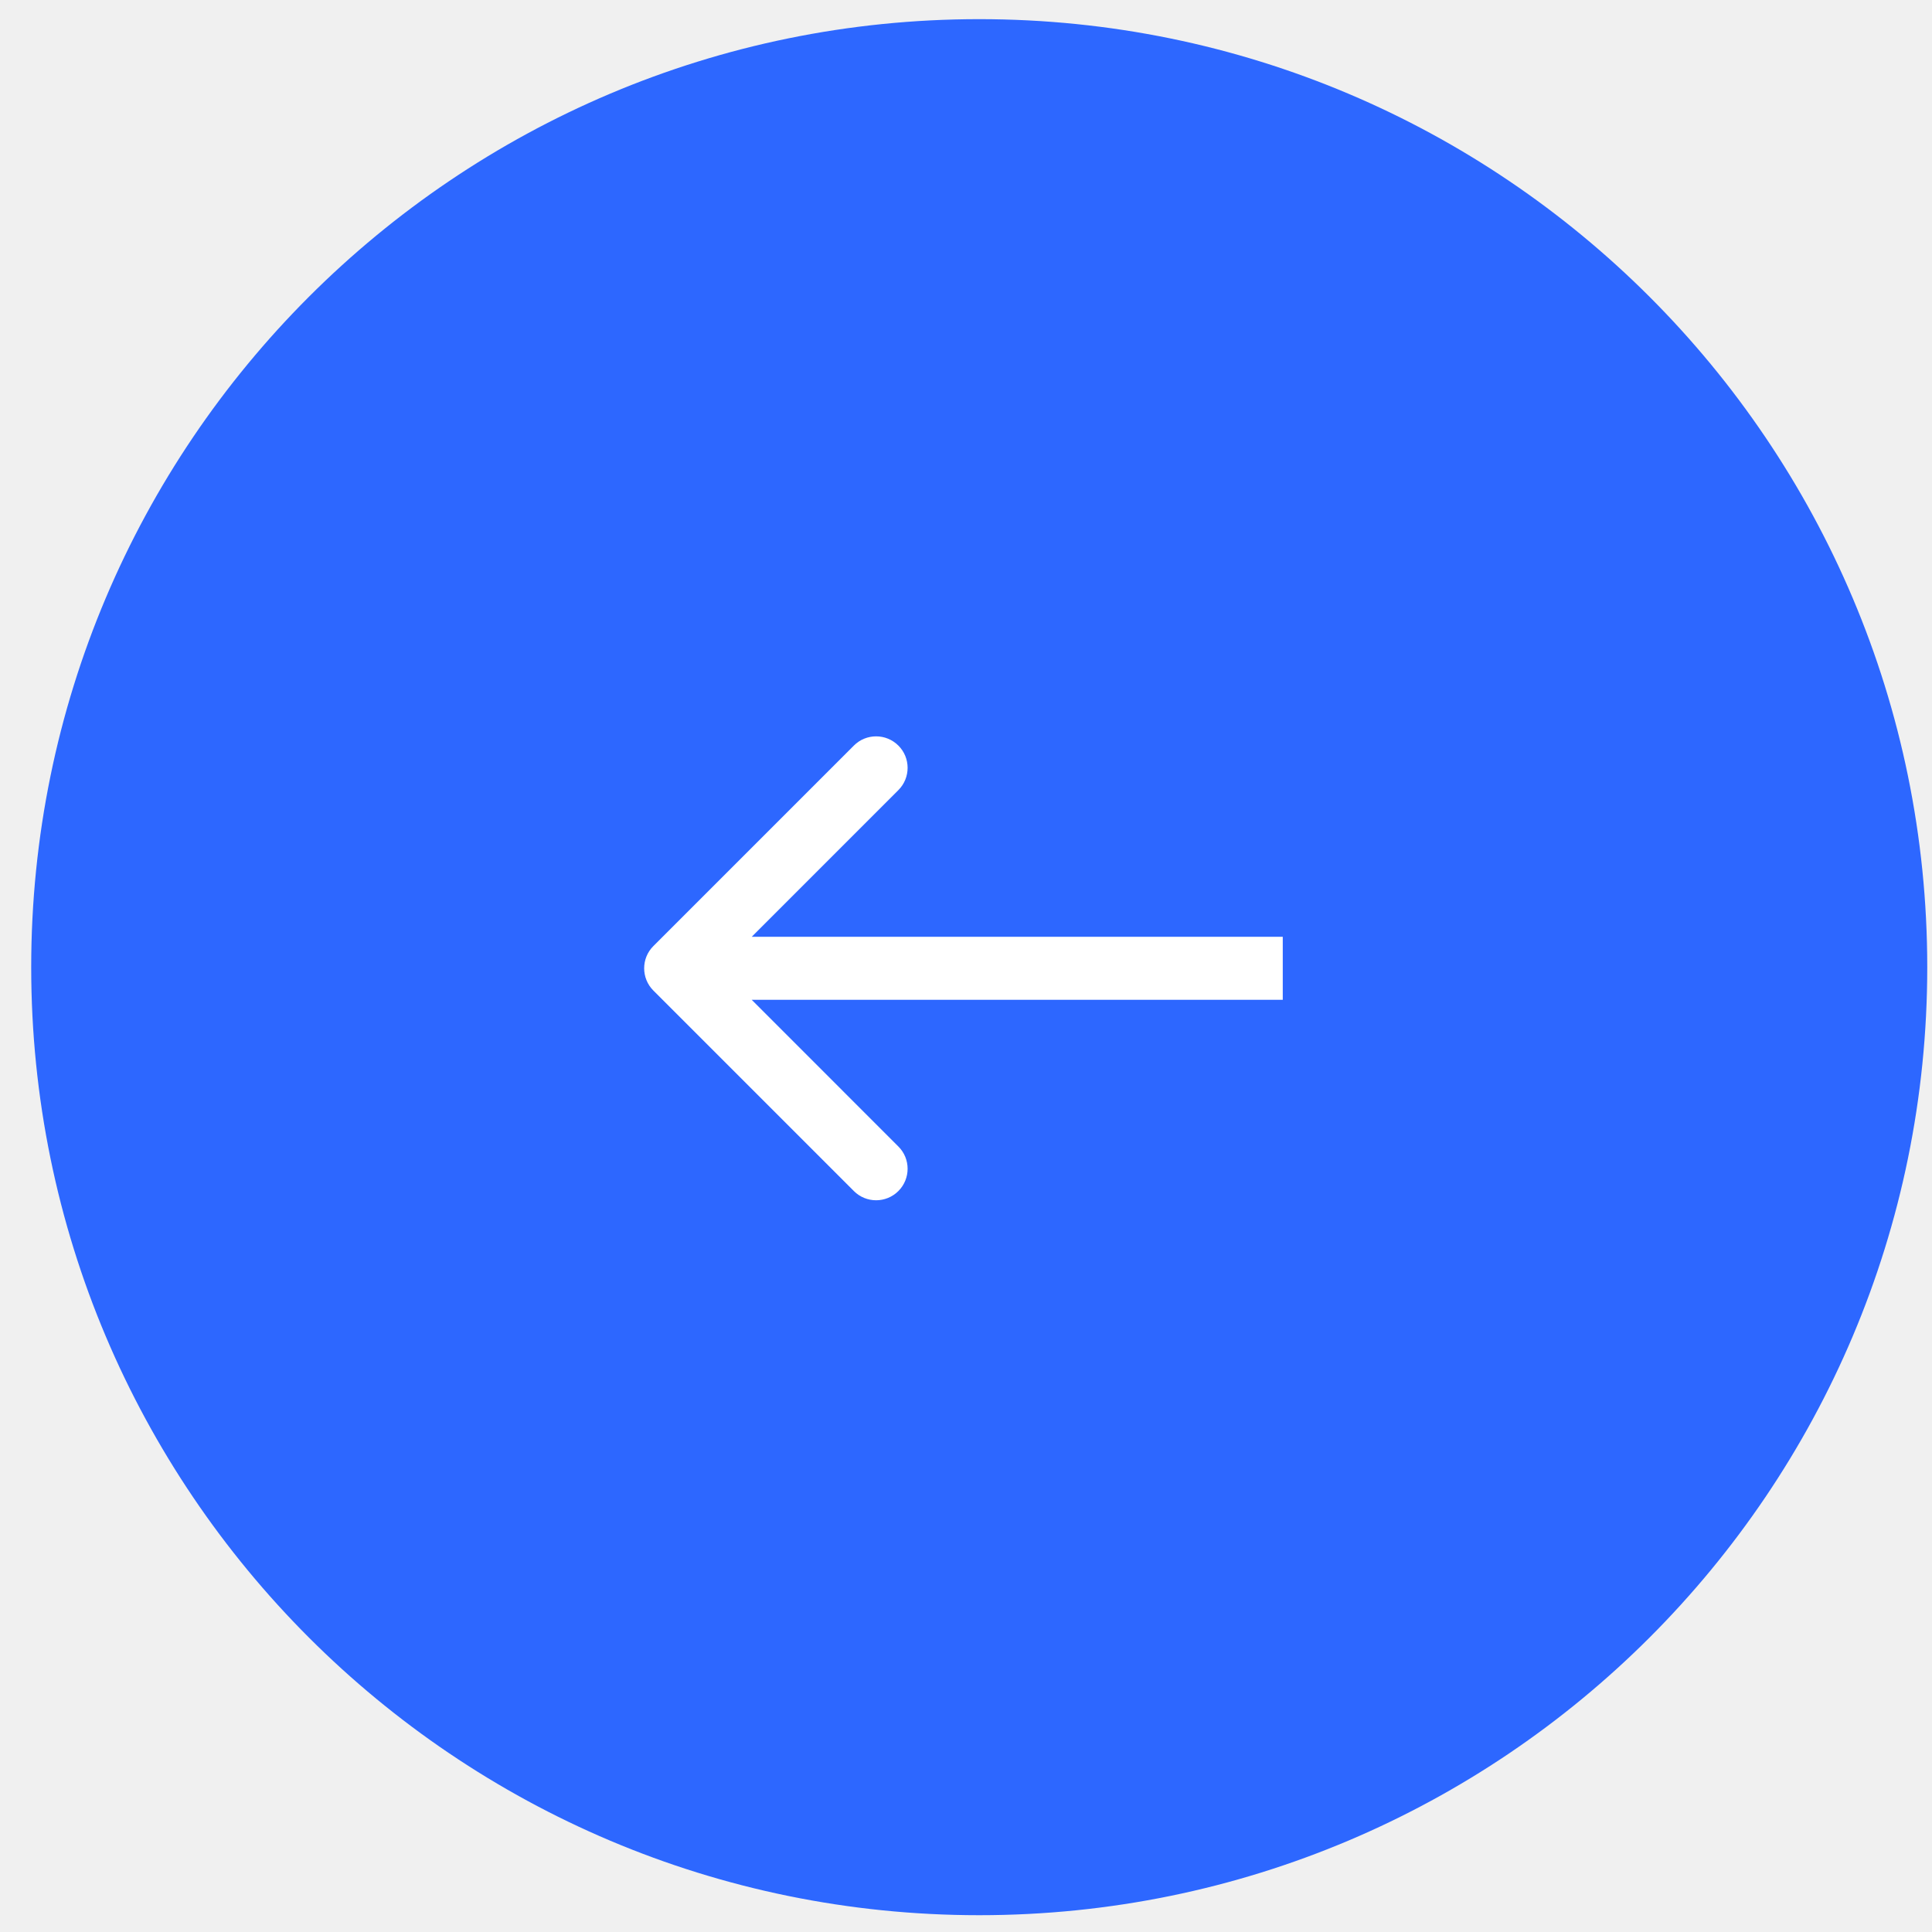
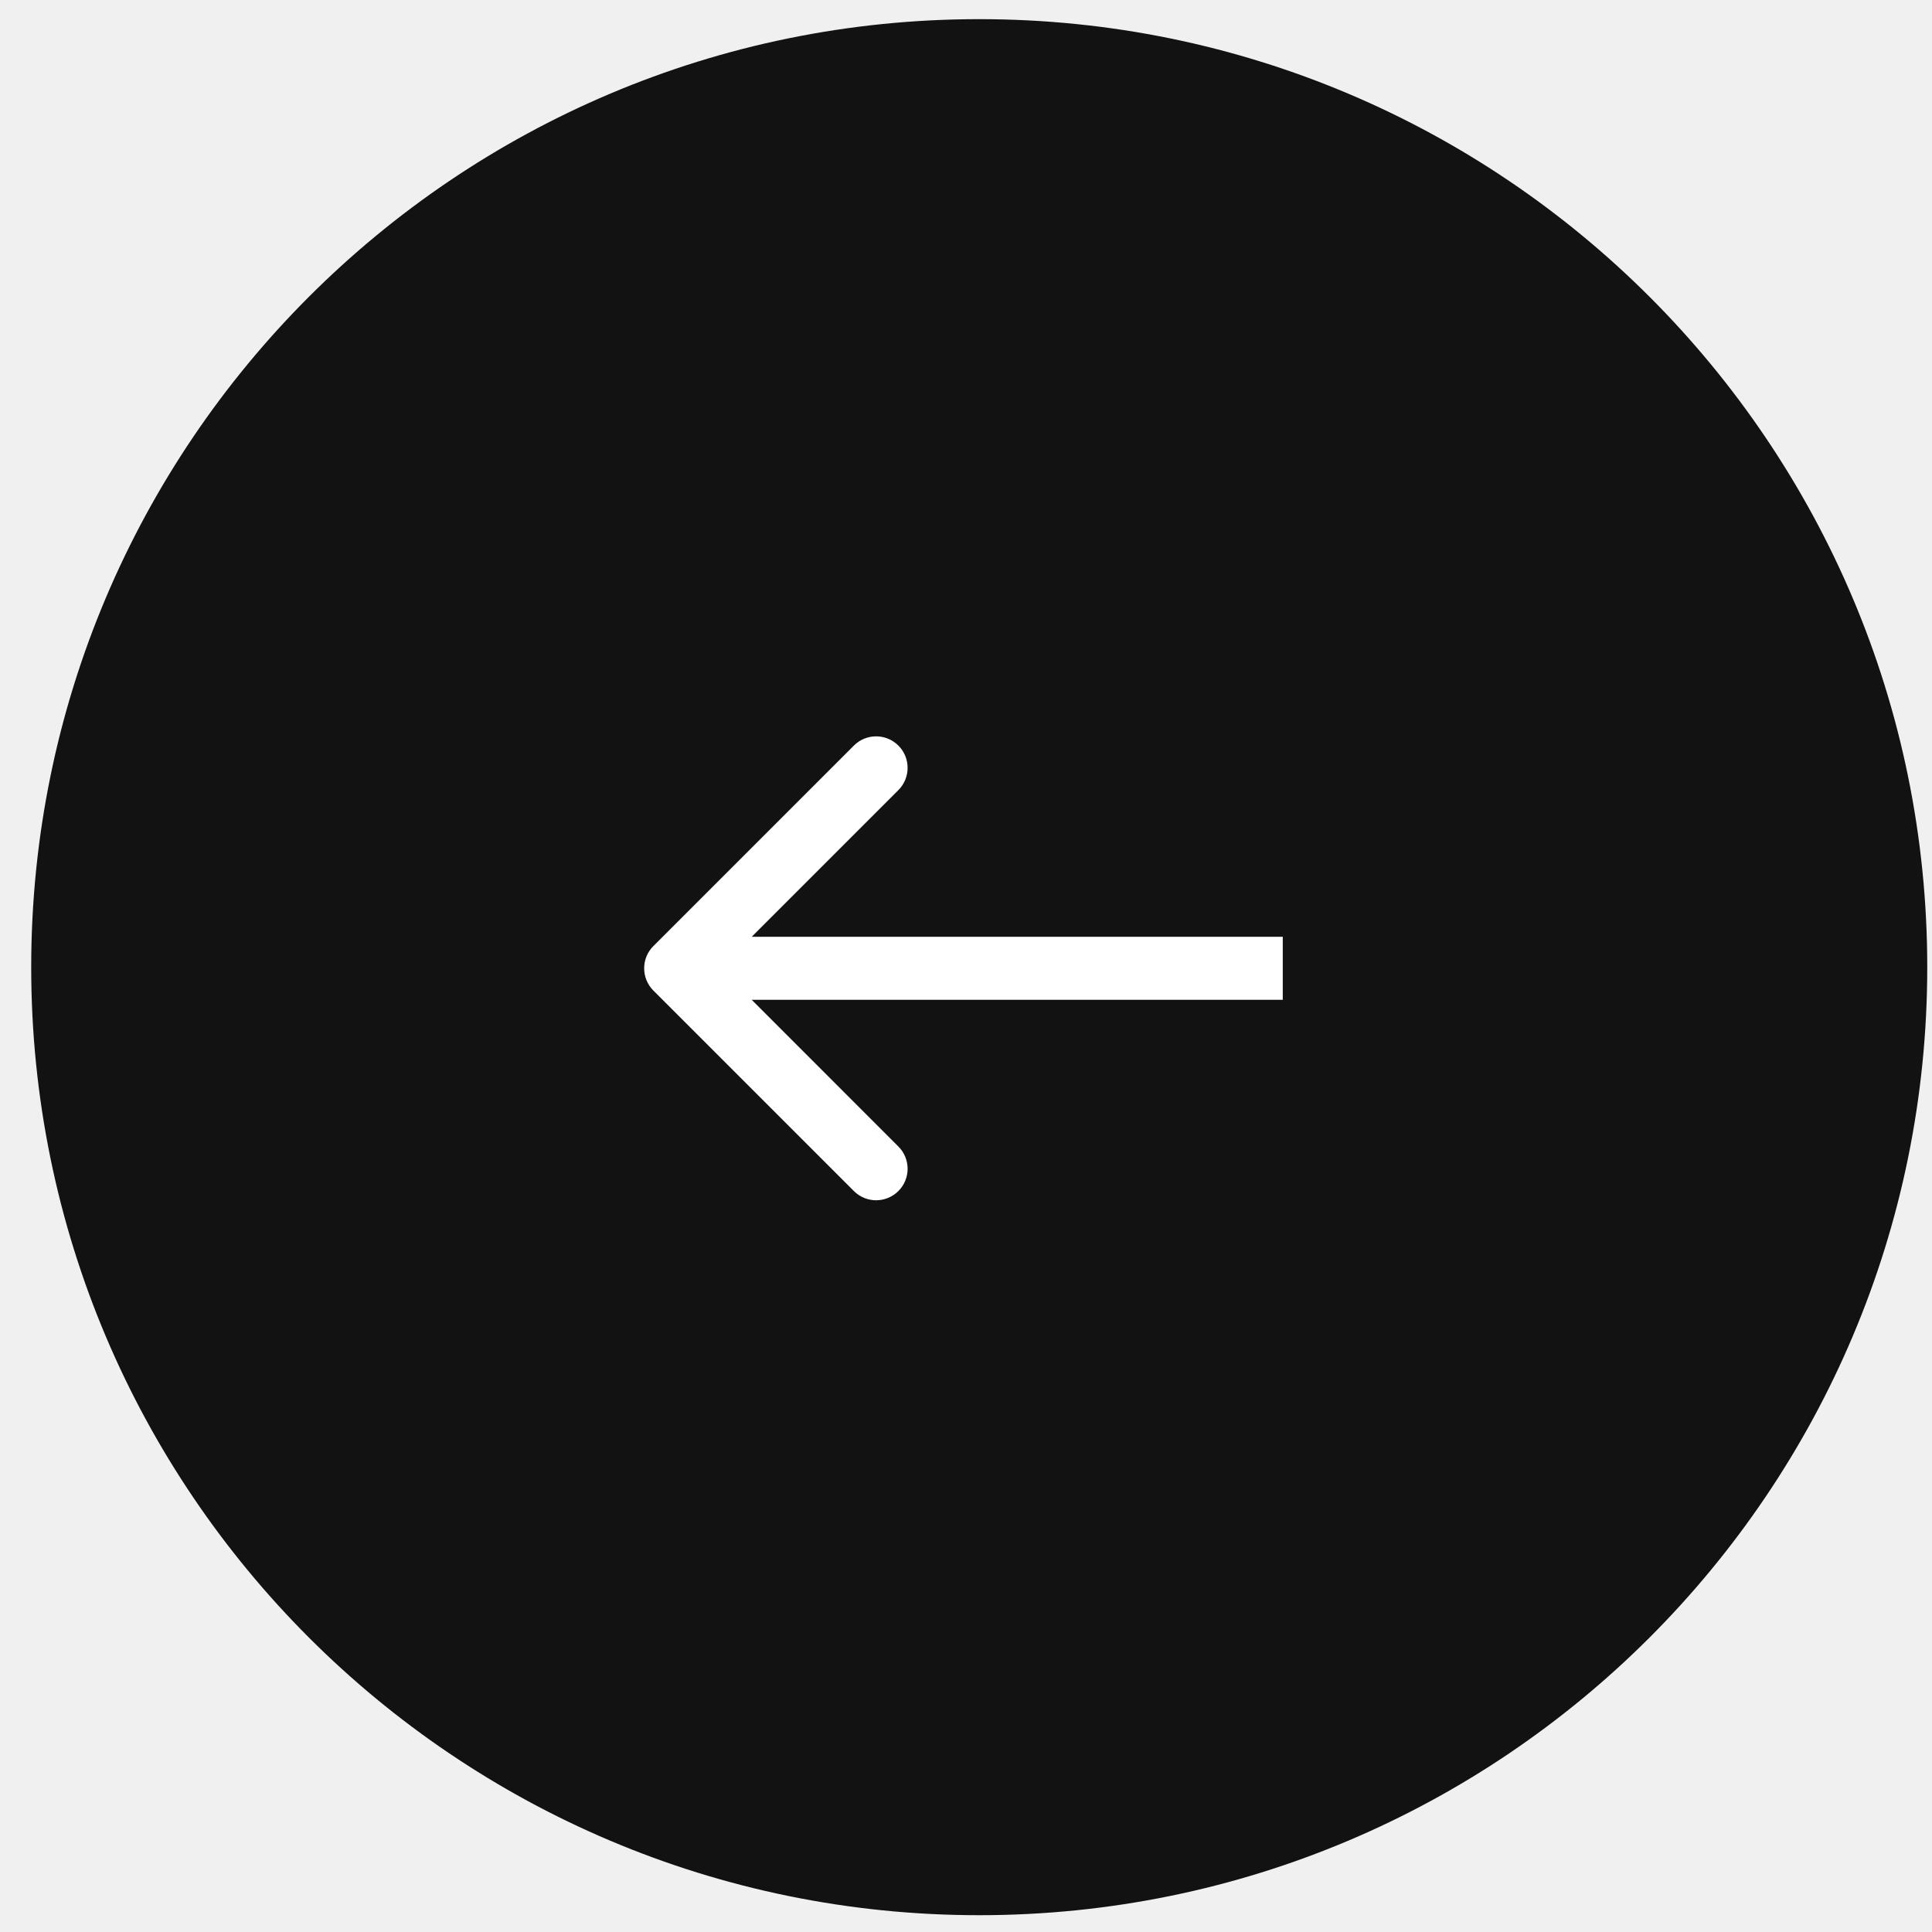
<svg xmlns="http://www.w3.org/2000/svg" width="46" height="46" viewBox="0 0 46 46" fill="none">
-   <circle cx="23.315" cy="23.028" r="22.572" fill="#2D67FF" />
+   <circle cx="23.315" cy="23.028" r="22.572" fill="#121212" />
  <path d="M15.557 22.525C15.264 22.817 15.264 23.292 15.557 23.585L20.33 28.358C20.622 28.651 21.097 28.651 21.39 28.358C21.683 28.065 21.683 27.59 21.39 27.298L17.148 23.055L21.39 18.812C21.683 18.519 21.683 18.044 21.39 17.752C21.097 17.459 20.622 17.459 20.33 17.752L15.557 22.525ZM16.087 23.805H30.542V22.305H16.087V23.805Z" fill="white" />
</svg>
